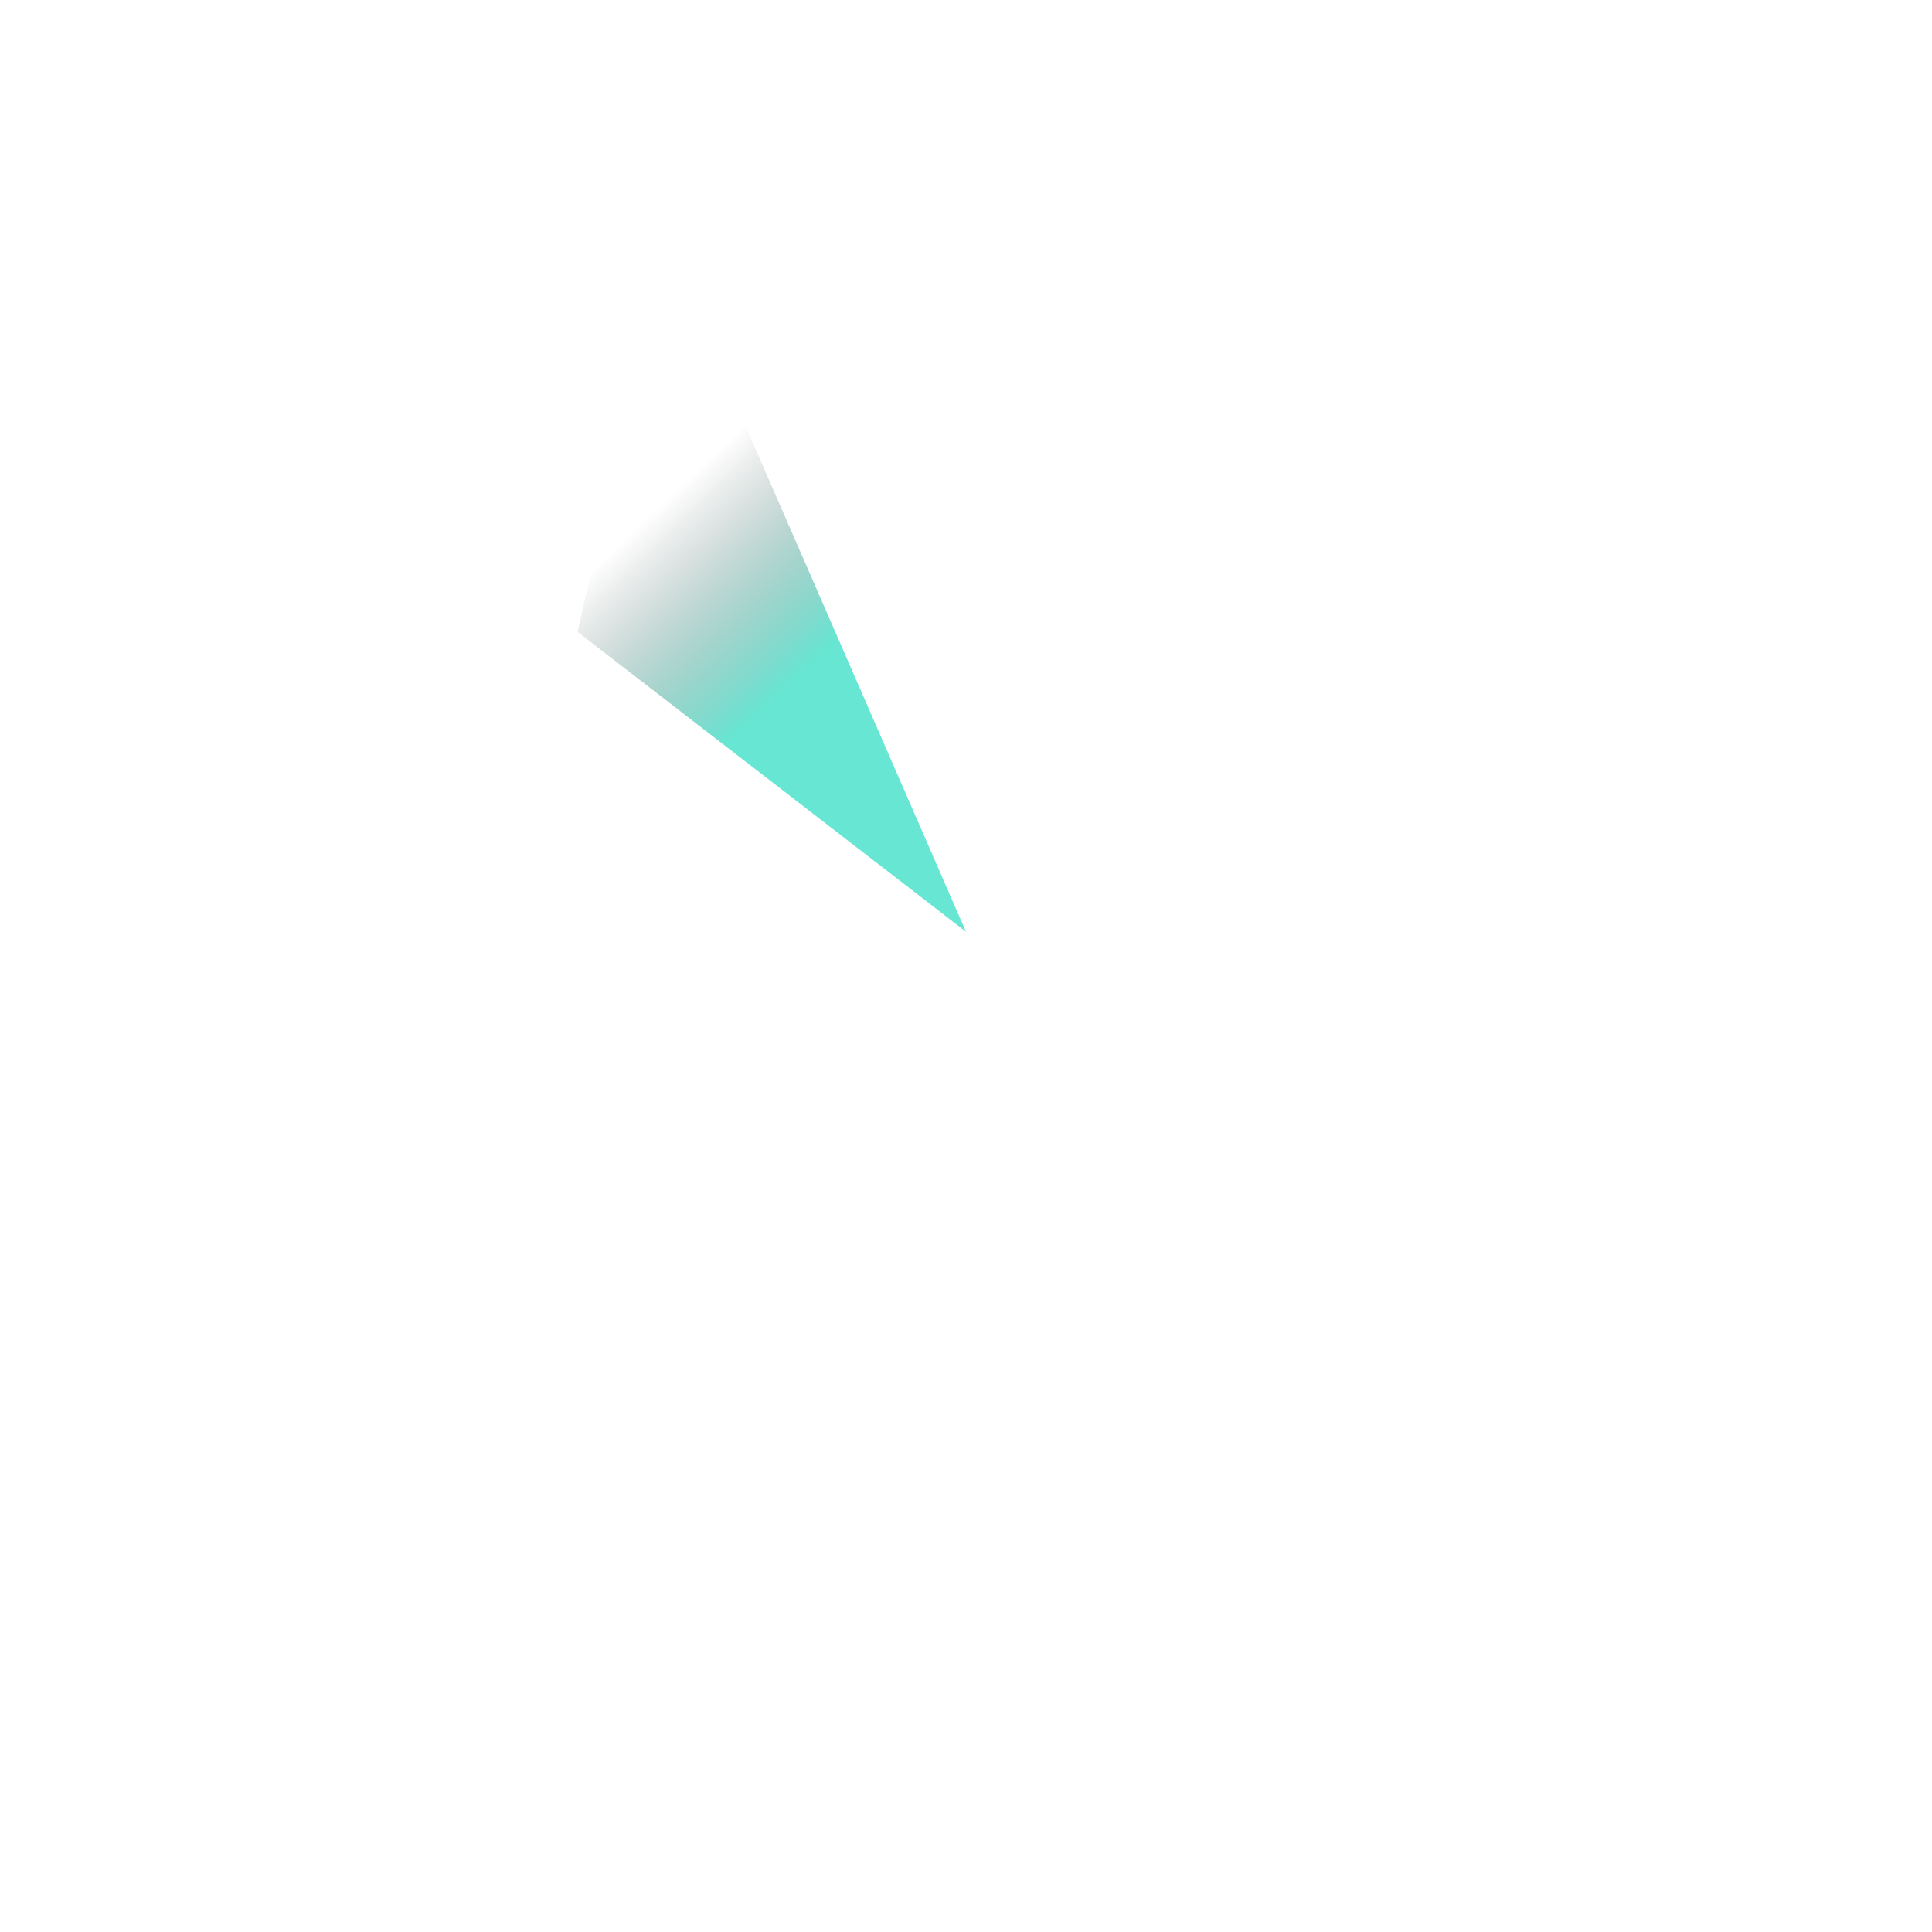
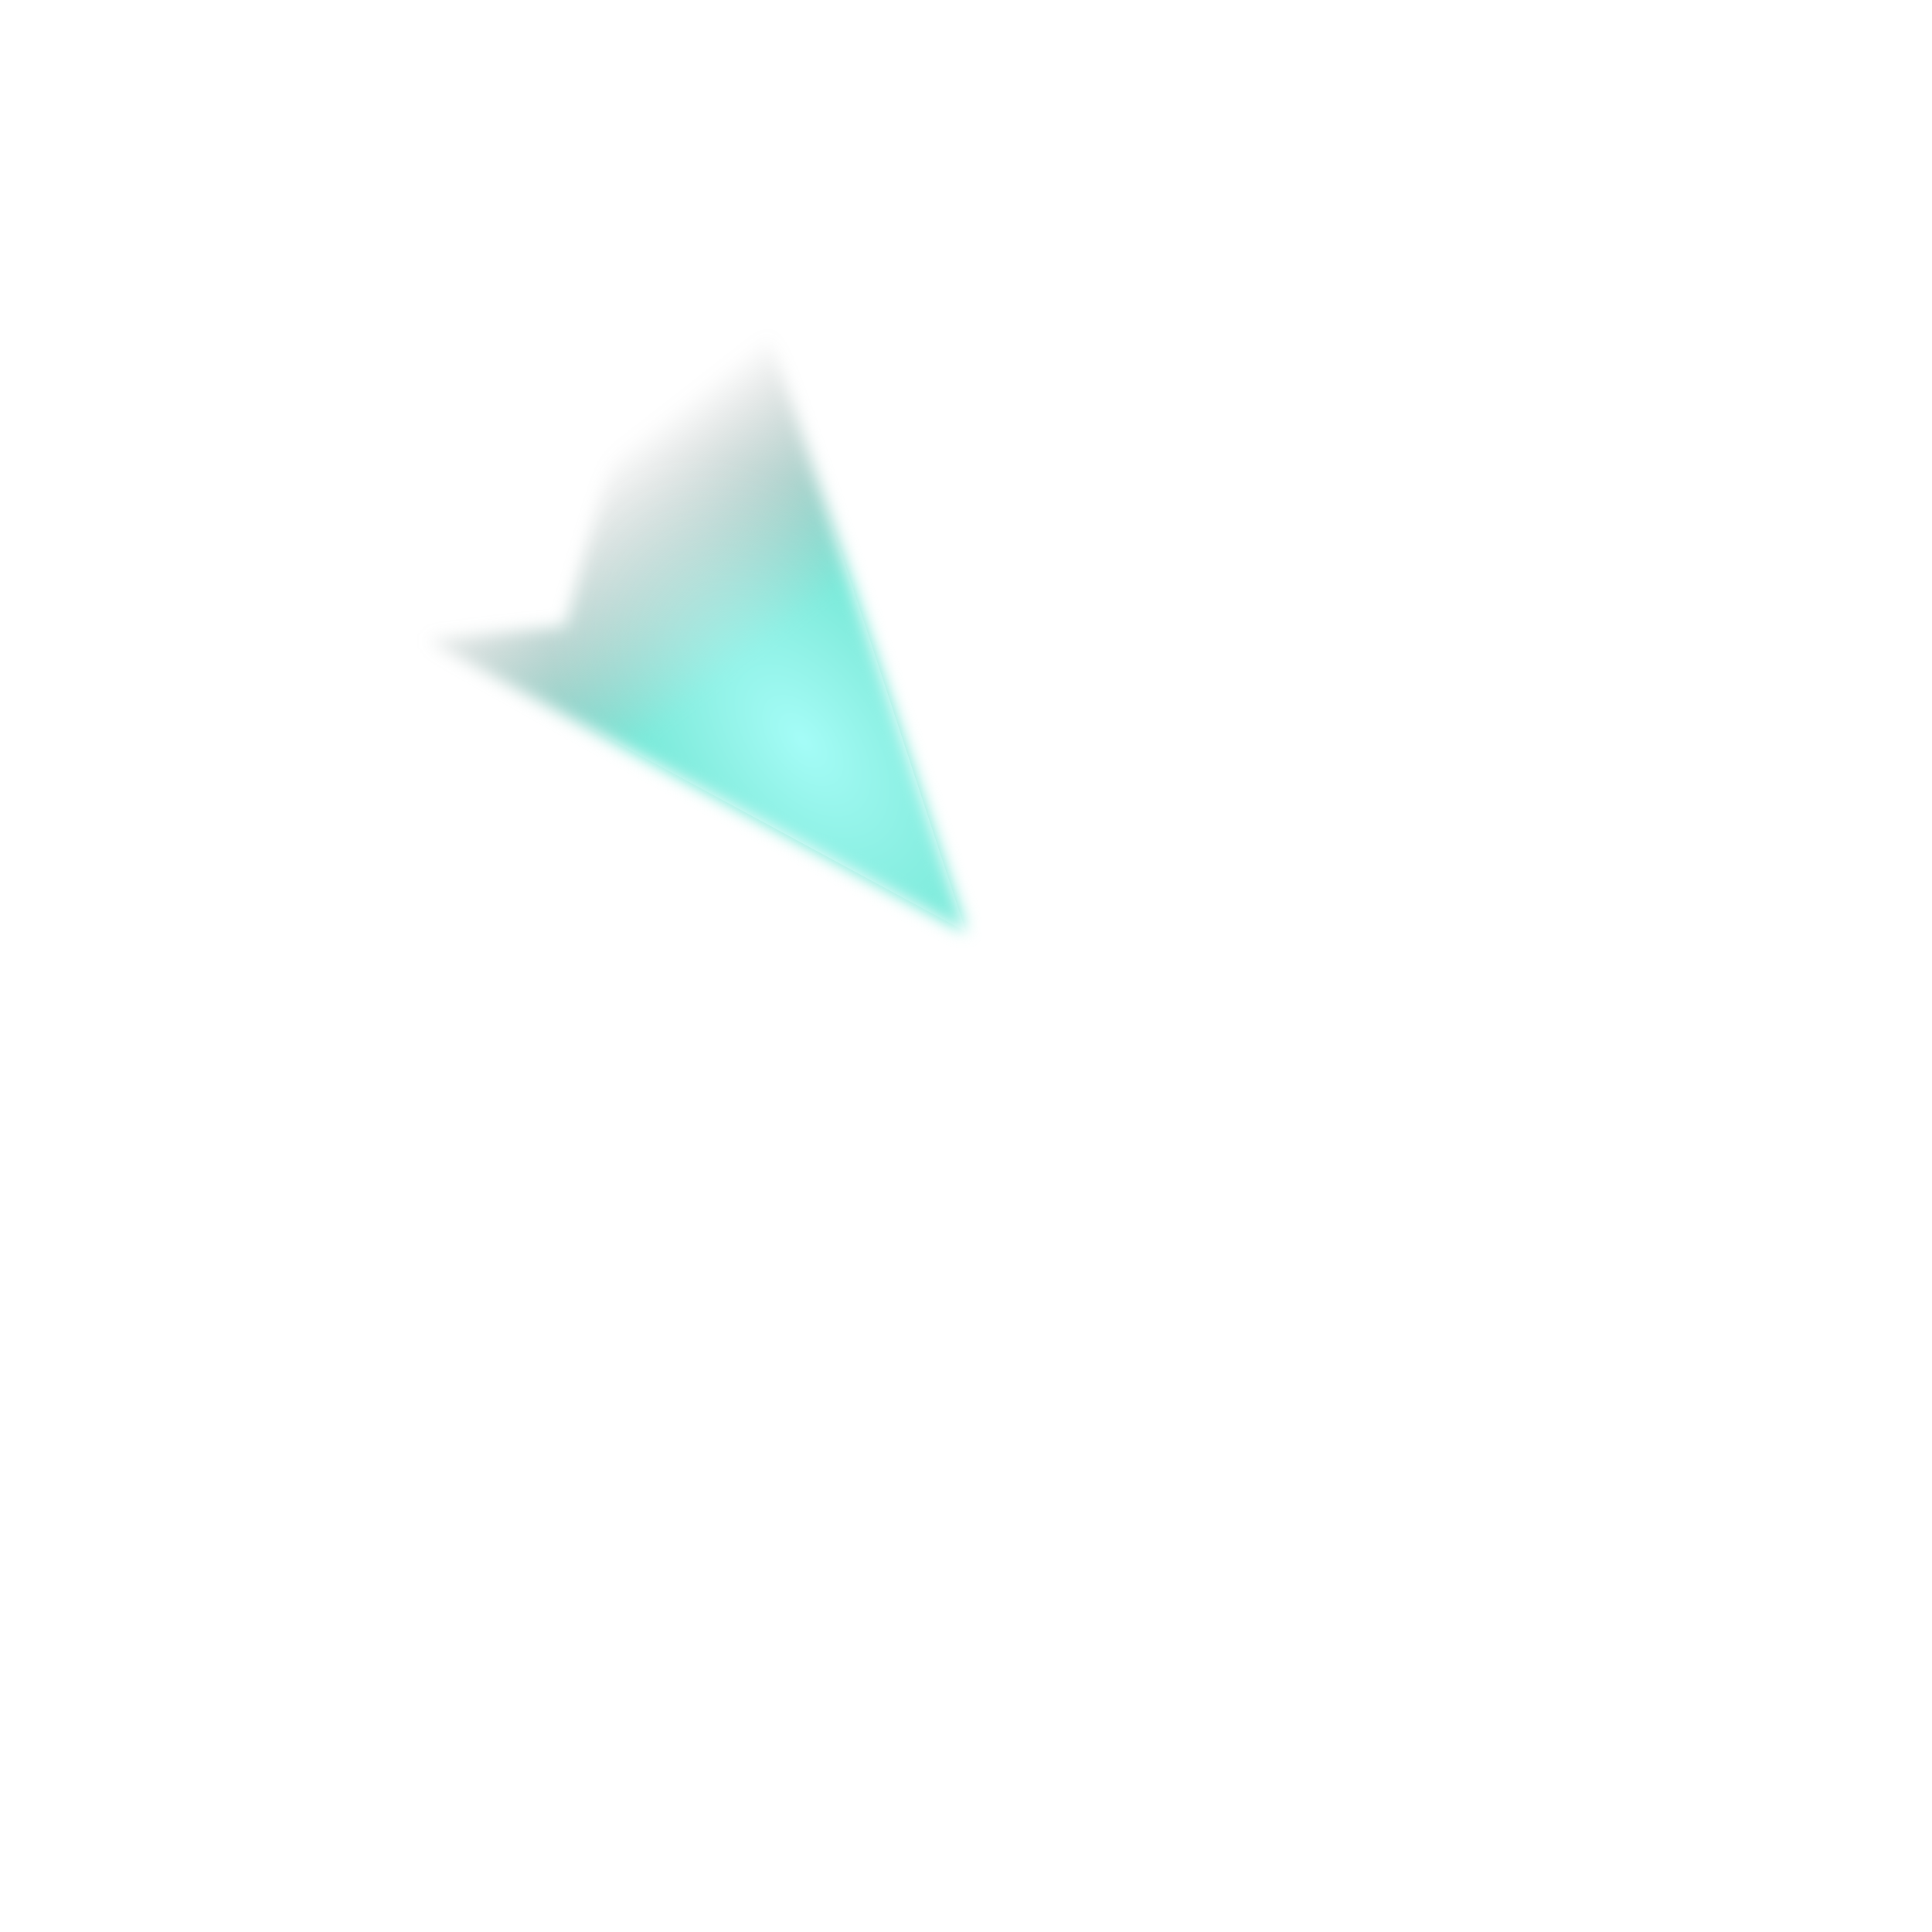
<svg xmlns="http://www.w3.org/2000/svg" width="480" height="480" viewBox="0 0 480 480" fill="none">
-   <path d="M143.5 157L240 231.5L180.5 95L152 119.5L143.5 157Z" fill="url(#paint0_linear_102_559)" />
+   <g filter="url(#filter0_f_119_169)">
+     <path d="M106 159L240 231.5L189.5 78L153 109.5L140.5 155.5L106 159Z" fill="url(#paint0_linear_119_169)" />
+   </g>
+   <g style="mix-blend-mode:screen">
+     <path d="M106 159L240 231.5L189.5 78L153 109.5L140.5 155.5L106 159Z" fill="url(#paint1_radial_119_169)" />
+   </g>
  <defs>
-     <linearGradient id="paint0_linear_102_559" x1="200.5" y1="166" x2="163" y2="126.5" gradientUnits="userSpaceOnUse">
+     <filter id="filter0_f_119_169" x="102" y="74" width="142" height="161.5" filterUnits="userSpaceOnUse" color-interpolation-filters="sRGB">
+       <feFlood flood-opacity="0" result="BackgroundImageFix" />
+       <feBlend mode="normal" in="SourceGraphic" in2="BackgroundImageFix" result="shape" />
+       <feGaussianBlur stdDeviation="2" result="effect1_foregroundBlur_119_169" />
+     </filter>
+     <linearGradient id="paint0_linear_119_169" x1="189.5" y1="161" x2="152" y2="113" gradientUnits="userSpaceOnUse">
      <stop stop-color="#67E6D3" />
      <stop offset="1" stop-color="#737373" stop-opacity="0" />
    </linearGradient>
+     <radialGradient id="paint1_radial_119_169" cx="0" cy="0" r="1" gradientUnits="userSpaceOnUse" gradientTransform="translate(199.5 184) rotate(-128.501) scale(84.3342 48.1061)">
+       <stop stop-color="#67E6D3" />
+       <stop offset="1" stop-color="#737373" stop-opacity="0" />
+     </radialGradient>
  </defs>
</svg>
